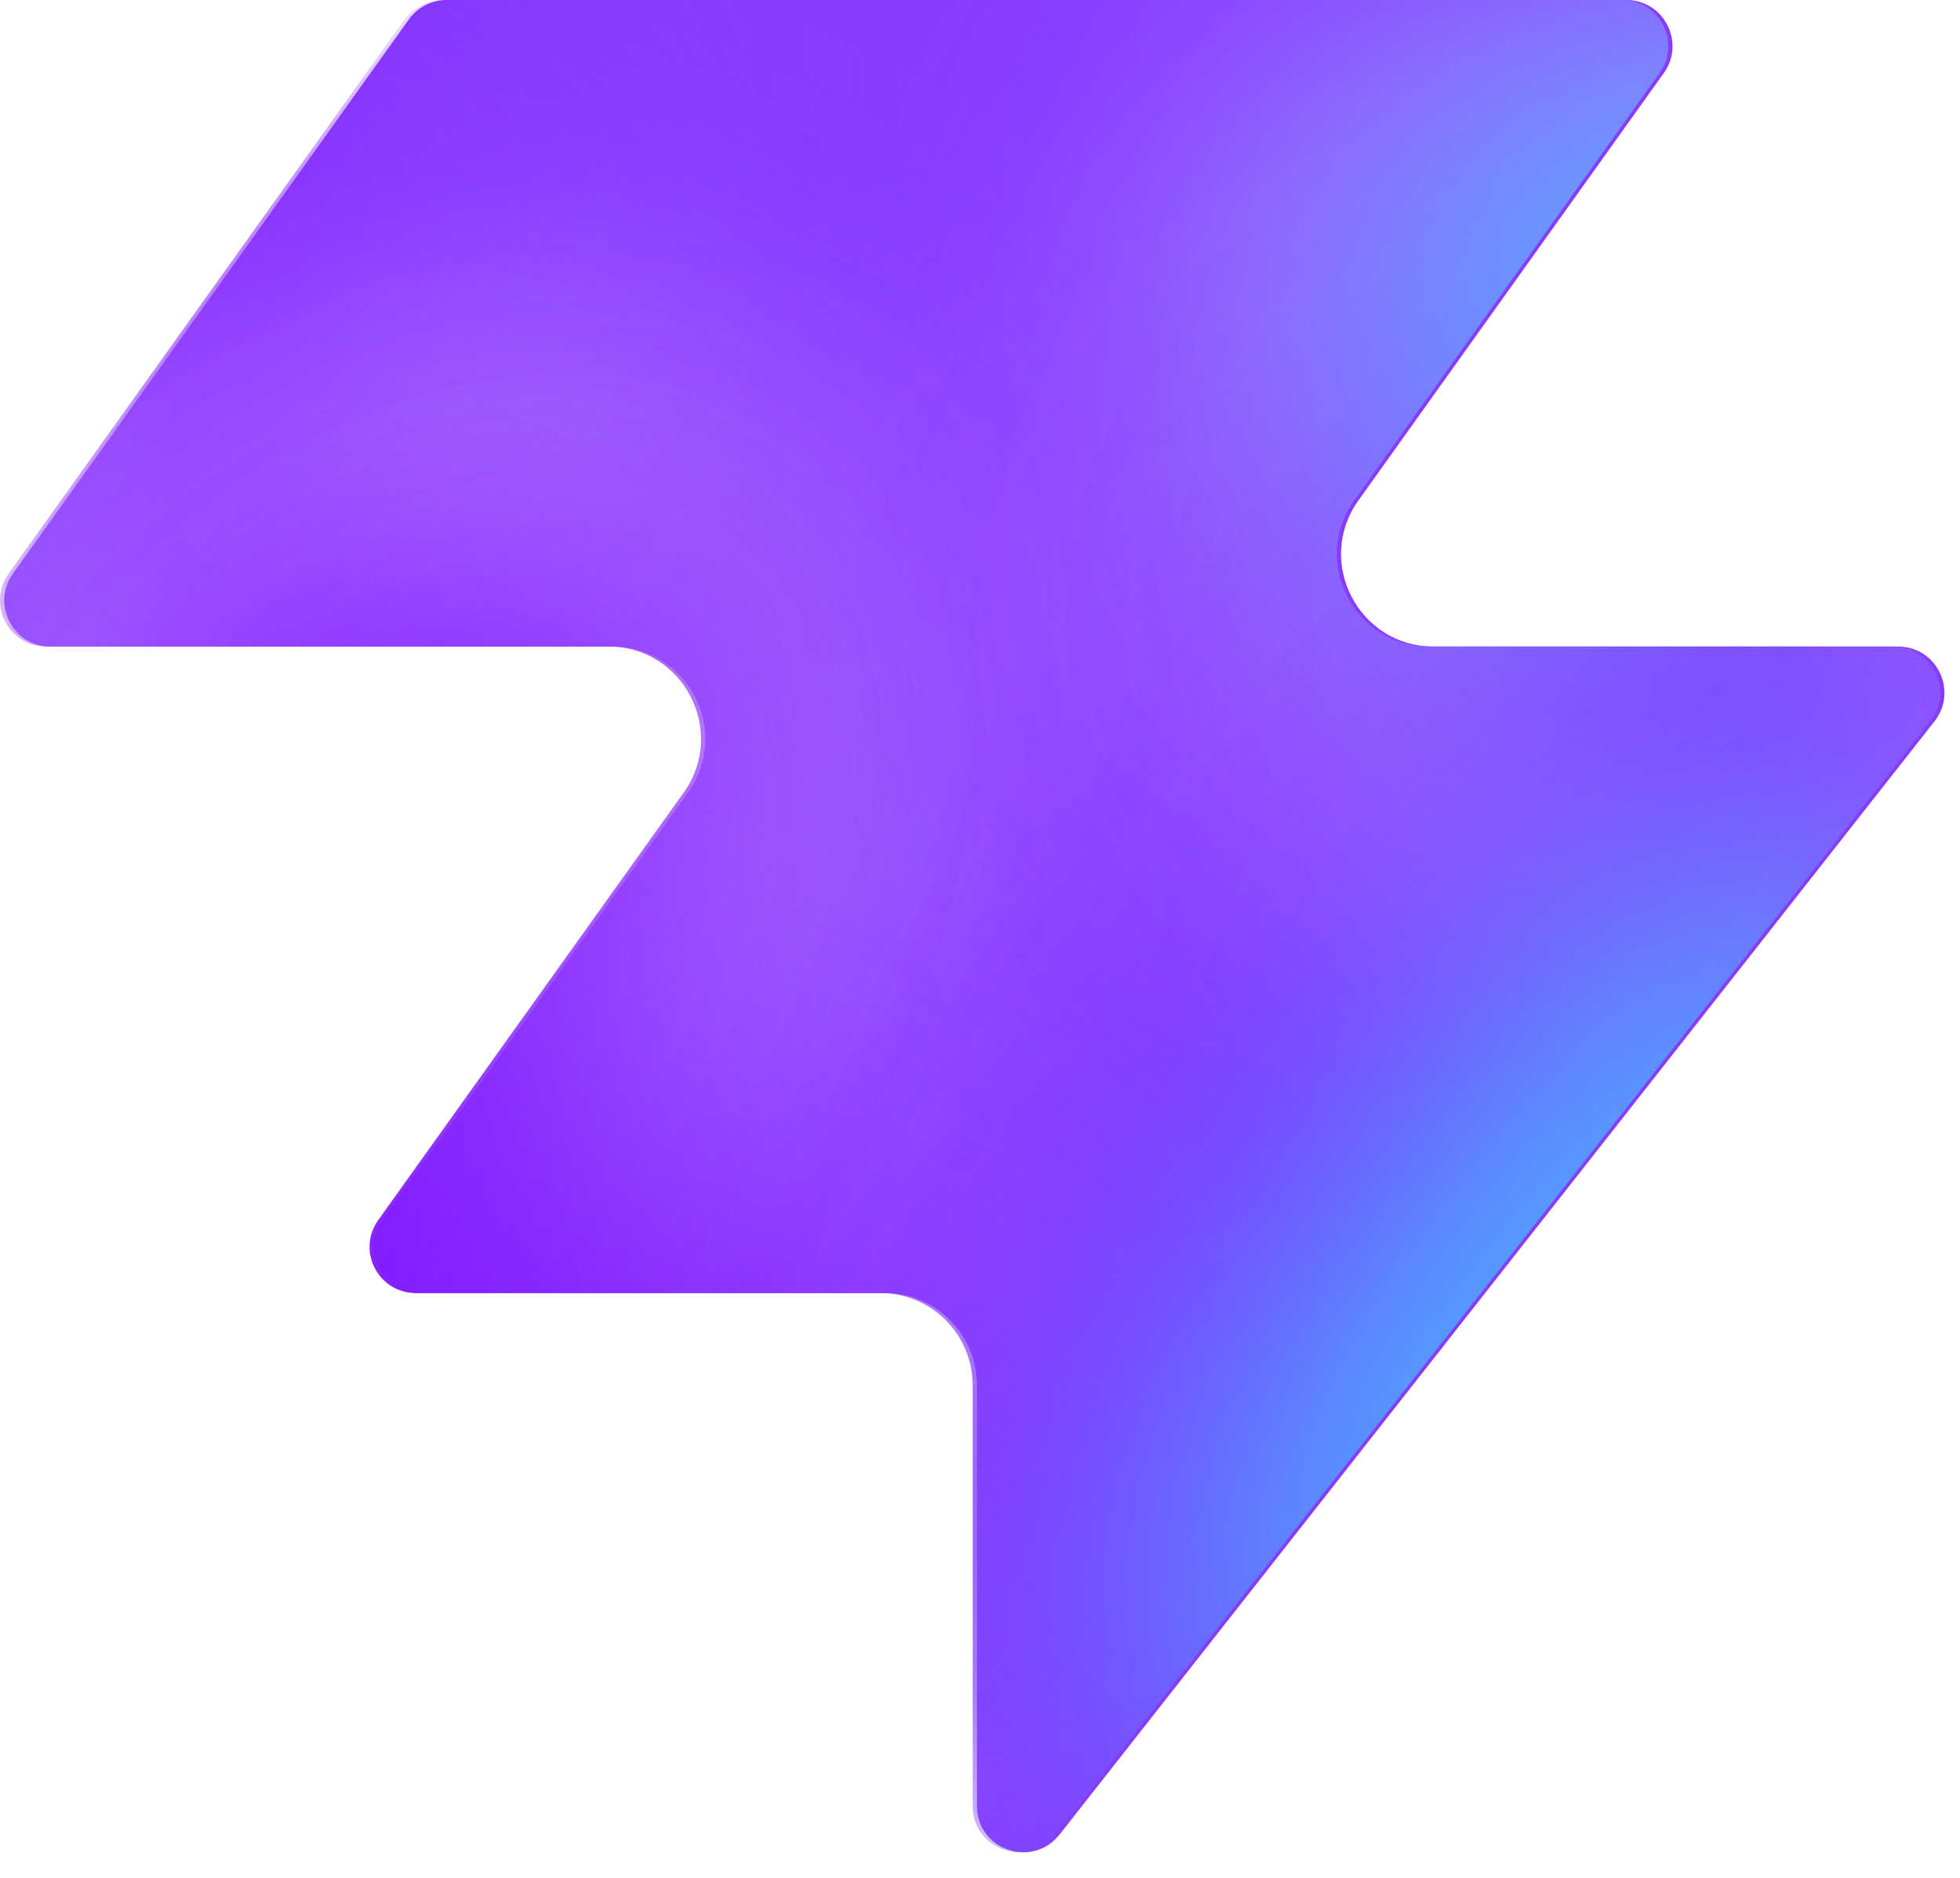
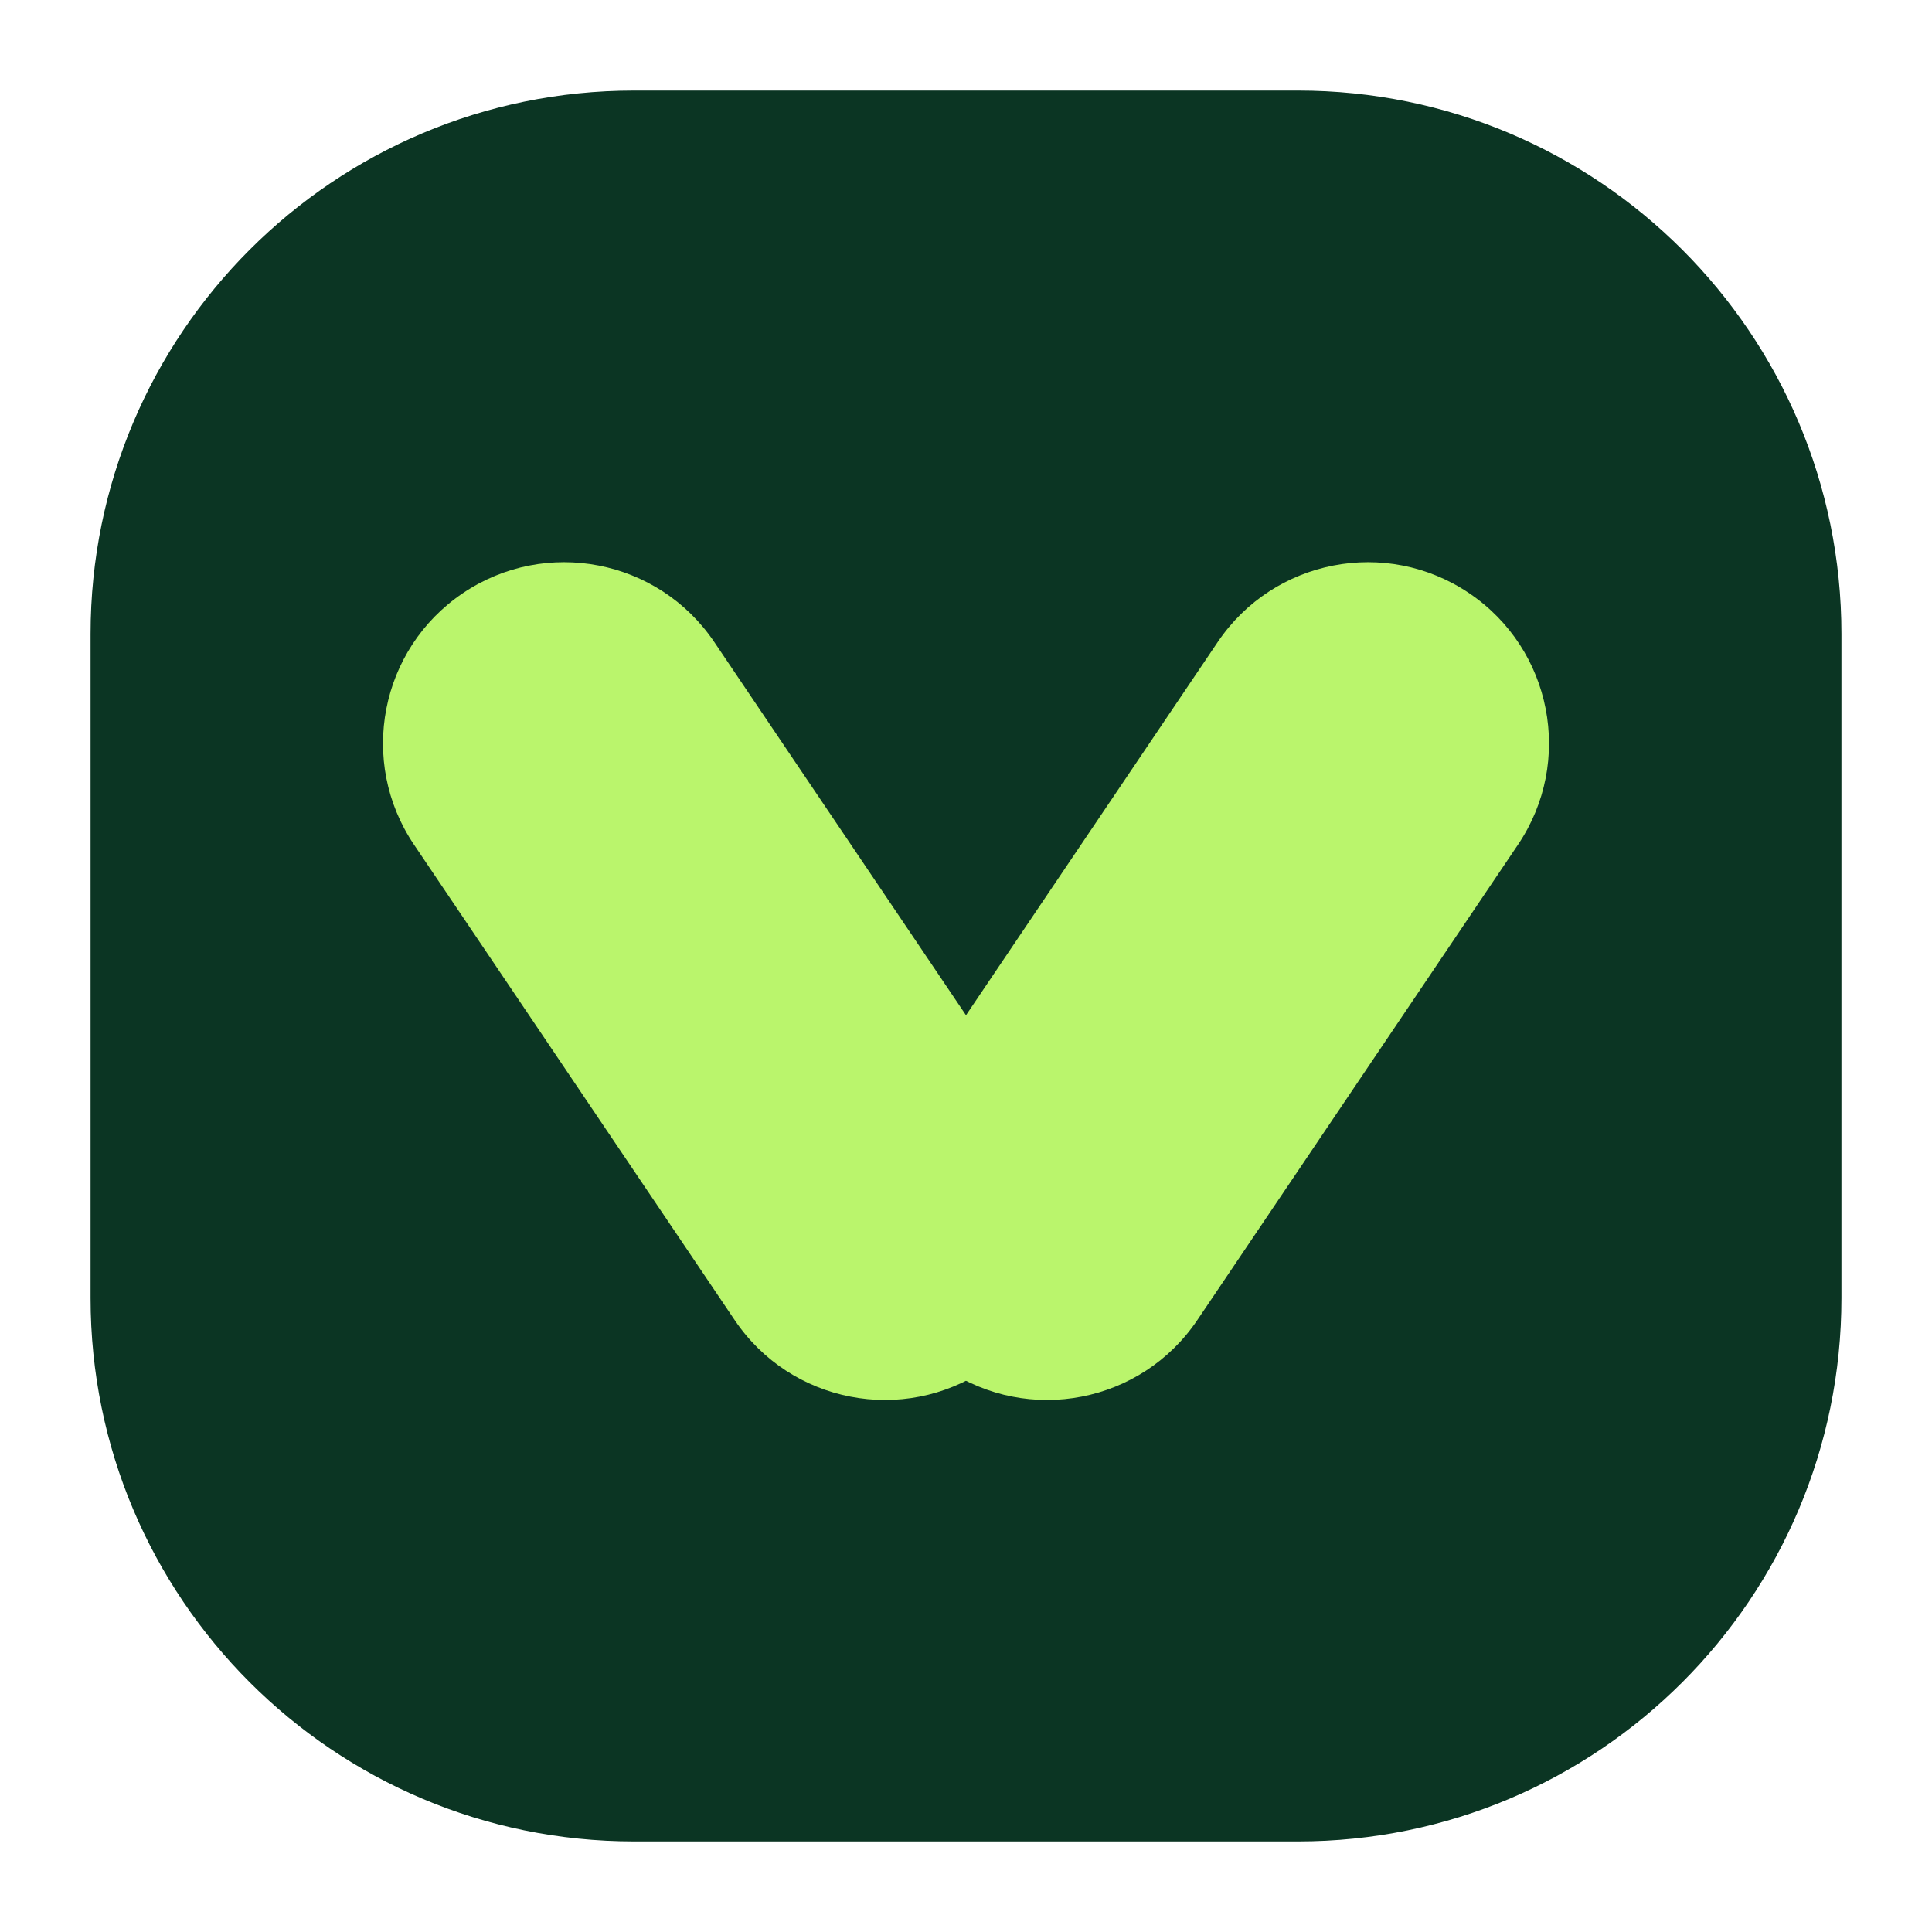
- <svg xmlns="http://www.w3.org/2000/svg" width="48" height="46" fill="none" viewBox="0 0 48 46">
-   <path fill="#863bff" d="M25.946 44.938c-.664.845-2.021.375-2.021-.698V33.937a2.26 2.26 0 0 0-2.262-2.262H10.287c-.92 0-1.456-1.04-.92-1.788l7.48-10.471c1.07-1.497 0-3.578-1.842-3.578H1.237c-.92 0-1.456-1.04-.92-1.788L10.013.474c.214-.297.556-.474.92-.474h28.894c.92 0 1.456 1.04.92 1.788l-7.48 10.471c-1.07 1.498 0 3.579 1.842 3.579h11.377c.943 0 1.473 1.088.89 1.83L25.947 44.94z" style="fill:#863bff;fill:color(display-p3 .525 .23 1);fill-opacity:1" />
-   <mask id="a" width="48" height="46" x="0" y="0" maskUnits="userSpaceOnUse" style="mask-type:alpha">
-     <path fill="#000" d="M25.842 44.938c-.664.844-2.021.375-2.021-.698V33.937a2.26 2.26 0 0 0-2.262-2.262H10.183c-.92 0-1.456-1.04-.92-1.788l7.48-10.471c1.07-1.498 0-3.579-1.842-3.579H1.133c-.92 0-1.456-1.04-.92-1.787L9.91.473c.214-.297.556-.474.92-.474h28.894c.92 0 1.456 1.04.92 1.788l-7.48 10.471c-1.07 1.498 0 3.578 1.842 3.578h11.377c.943 0 1.473 1.088.89 1.832L25.843 44.94z" style="fill:#000;fill-opacity:1" />
-   </mask>
-   <g mask="url(#a)">
-     <g filter="url(#b)">
-       <ellipse cx="5.508" cy="14.704" fill="#ede6ff" rx="5.508" ry="14.704" style="fill:#ede6ff;fill:color(display-p3 .927 .903 1);fill-opacity:1" transform="matrix(.00324 1 1 -.00324 -4.47 31.516)" />
-     </g>
-     <g filter="url(#c)">
-       <ellipse cx="10.399" cy="29.851" fill="#ede6ff" rx="10.399" ry="29.851" style="fill:#ede6ff;fill:color(display-p3 .927 .903 1);fill-opacity:1" transform="matrix(.00324 1 1 -.00324 -39.328 7.883)" />
-     </g>
-     <g filter="url(#d)">
-       <ellipse cx="5.508" cy="30.487" fill="#7e14ff" rx="5.508" ry="30.487" style="fill:#7e14ff;fill:color(display-p3 .492 .077 1);fill-opacity:1" transform="rotate(89.814 -25.913 -14.639)scale(1 -1)" />
-     </g>
-     <g filter="url(#e)">
-       <ellipse cx="5.508" cy="30.599" fill="#7e14ff" rx="5.508" ry="30.599" style="fill:#7e14ff;fill:color(display-p3 .492 .077 1);fill-opacity:1" transform="rotate(89.814 -32.644 -3.334)scale(1 -1)" />
-     </g>
-     <g filter="url(#f)">
-       <ellipse cx="5.508" cy="30.599" fill="#7e14ff" rx="5.508" ry="30.599" style="fill:#7e14ff;fill:color(display-p3 .492 .077 1);fill-opacity:1" transform="matrix(.00324 1 1 -.00324 -34.34 30.47)" />
-     </g>
-     <g filter="url(#g)">
-       <ellipse cx="14.072" cy="22.078" fill="#ede6ff" rx="14.072" ry="22.078" style="fill:#ede6ff;fill:color(display-p3 .927 .903 1);fill-opacity:1" transform="rotate(93.35 24.506 48.493)scale(-1 1)" />
-     </g>
-     <g filter="url(#h)">
-       <ellipse cx="3.47" cy="21.501" fill="#7e14ff" rx="3.47" ry="21.501" style="fill:#7e14ff;fill:color(display-p3 .492 .077 1);fill-opacity:1" transform="rotate(89.009 28.708 47.59)scale(-1 1)" />
-     </g>
-     <g filter="url(#i)">
-       <ellipse cx="3.47" cy="21.501" fill="#7e14ff" rx="3.47" ry="21.501" style="fill:#7e14ff;fill:color(display-p3 .492 .077 1);fill-opacity:1" transform="rotate(89.009 28.708 47.59)scale(-1 1)" />
-     </g>
-     <g filter="url(#j)">
-       <ellipse cx=".387" cy="8.972" fill="#7e14ff" rx="4.407" ry="29.108" style="fill:#7e14ff;fill:color(display-p3 .492 .077 1);fill-opacity:1" transform="rotate(39.51 .387 8.972)" />
-     </g>
-     <g filter="url(#k)">
-       <ellipse cx="47.523" cy="-6.092" fill="#7e14ff" rx="4.407" ry="29.108" style="fill:#7e14ff;fill:color(display-p3 .492 .077 1);fill-opacity:1" transform="rotate(37.892 47.523 -6.092)" />
-     </g>
-     <g filter="url(#l)">
-       <ellipse cx="41.412" cy="6.333" fill="#47bfff" rx="5.971" ry="9.665" style="fill:#47bfff;fill:color(display-p3 .28 .748 1);fill-opacity:1" transform="rotate(37.892 41.412 6.333)" />
-     </g>
-     <g filter="url(#m)">
-       <ellipse cx="-1.879" cy="38.332" fill="#7e14ff" rx="4.407" ry="29.108" style="fill:#7e14ff;fill:color(display-p3 .492 .077 1);fill-opacity:1" transform="rotate(37.892 -1.88 38.332)" />
-     </g>
-     <g filter="url(#n)">
-       <ellipse cx="-1.879" cy="38.332" fill="#7e14ff" rx="4.407" ry="29.108" style="fill:#7e14ff;fill:color(display-p3 .492 .077 1);fill-opacity:1" transform="rotate(37.892 -1.88 38.332)" />
-     </g>
-     <g filter="url(#o)">
-       <ellipse cx="35.651" cy="29.907" fill="#7e14ff" rx="4.407" ry="29.108" style="fill:#7e14ff;fill:color(display-p3 .492 .077 1);fill-opacity:1" transform="rotate(37.892 35.651 29.907)" />
-     </g>
-     <g filter="url(#p)">
-       <ellipse cx="38.418" cy="32.4" fill="#47bfff" rx="5.971" ry="15.297" style="fill:#47bfff;fill:color(display-p3 .28 .748 1);fill-opacity:1" transform="rotate(37.892 38.418 32.4)" />
-     </g>
-   </g>
-   <defs>
-     <filter id="b" width="60.045" height="41.654" x="-19.77" y="16.149" color-interpolation-filters="sRGB" filterUnits="userSpaceOnUse">
-       <feFlood flood-opacity="0" result="BackgroundImageFix" />
-       <feBlend in="SourceGraphic" in2="BackgroundImageFix" result="shape" />
-       <feGaussianBlur result="effect1_foregroundBlur_2002_17158" stdDeviation="7.659" />
-     </filter>
-     <filter id="c" width="90.34" height="51.437" x="-54.613" y="-7.533" color-interpolation-filters="sRGB" filterUnits="userSpaceOnUse">
-       <feFlood flood-opacity="0" result="BackgroundImageFix" />
-       <feBlend in="SourceGraphic" in2="BackgroundImageFix" result="shape" />
-       <feGaussianBlur result="effect1_foregroundBlur_2002_17158" stdDeviation="7.659" />
-     </filter>
-     <filter id="d" width="79.355" height="29.4" x="-49.64" y="2.03" color-interpolation-filters="sRGB" filterUnits="userSpaceOnUse">
-       <feFlood flood-opacity="0" result="BackgroundImageFix" />
-       <feBlend in="SourceGraphic" in2="BackgroundImageFix" result="shape" />
-       <feGaussianBlur result="effect1_foregroundBlur_2002_17158" stdDeviation="4.596" />
-     </filter>
-     <filter id="e" width="79.579" height="29.4" x="-45.045" y="20.029" color-interpolation-filters="sRGB" filterUnits="userSpaceOnUse">
-       <feFlood flood-opacity="0" result="BackgroundImageFix" />
-       <feBlend in="SourceGraphic" in2="BackgroundImageFix" result="shape" />
-       <feGaussianBlur result="effect1_foregroundBlur_2002_17158" stdDeviation="4.596" />
-     </filter>
-     <filter id="f" width="79.579" height="29.4" x="-43.513" y="21.178" color-interpolation-filters="sRGB" filterUnits="userSpaceOnUse">
-       <feFlood flood-opacity="0" result="BackgroundImageFix" />
-       <feBlend in="SourceGraphic" in2="BackgroundImageFix" result="shape" />
-       <feGaussianBlur result="effect1_foregroundBlur_2002_17158" stdDeviation="4.596" />
-     </filter>
-     <filter id="g" width="74.749" height="58.852" x="15.756" y="-17.901" color-interpolation-filters="sRGB" filterUnits="userSpaceOnUse">
-       <feFlood flood-opacity="0" result="BackgroundImageFix" />
-       <feBlend in="SourceGraphic" in2="BackgroundImageFix" result="shape" />
-       <feGaussianBlur result="effect1_foregroundBlur_2002_17158" stdDeviation="7.659" />
-     </filter>
-     <filter id="h" width="61.377" height="25.362" x="23.548" y="2.284" color-interpolation-filters="sRGB" filterUnits="userSpaceOnUse">
-       <feFlood flood-opacity="0" result="BackgroundImageFix" />
-       <feBlend in="SourceGraphic" in2="BackgroundImageFix" result="shape" />
-       <feGaussianBlur result="effect1_foregroundBlur_2002_17158" stdDeviation="4.596" />
-     </filter>
-     <filter id="i" width="61.377" height="25.362" x="23.548" y="2.284" color-interpolation-filters="sRGB" filterUnits="userSpaceOnUse">
-       <feFlood flood-opacity="0" result="BackgroundImageFix" />
-       <feBlend in="SourceGraphic" in2="BackgroundImageFix" result="shape" />
-       <feGaussianBlur result="effect1_foregroundBlur_2002_17158" stdDeviation="4.596" />
-     </filter>
-     <filter id="j" width="56.045" height="63.649" x="-27.636" y="-22.853" color-interpolation-filters="sRGB" filterUnits="userSpaceOnUse">
-       <feFlood flood-opacity="0" result="BackgroundImageFix" />
-       <feBlend in="SourceGraphic" in2="BackgroundImageFix" result="shape" />
-       <feGaussianBlur result="effect1_foregroundBlur_2002_17158" stdDeviation="4.596" />
-     </filter>
-     <filter id="k" width="54.814" height="64.646" x="20.116" y="-38.415" color-interpolation-filters="sRGB" filterUnits="userSpaceOnUse">
-       <feFlood flood-opacity="0" result="BackgroundImageFix" />
-       <feBlend in="SourceGraphic" in2="BackgroundImageFix" result="shape" />
-       <feGaussianBlur result="effect1_foregroundBlur_2002_17158" stdDeviation="4.596" />
-     </filter>
-     <filter id="l" width="33.541" height="35.313" x="24.641" y="-11.323" color-interpolation-filters="sRGB" filterUnits="userSpaceOnUse">
-       <feFlood flood-opacity="0" result="BackgroundImageFix" />
-       <feBlend in="SourceGraphic" in2="BackgroundImageFix" result="shape" />
-       <feGaussianBlur result="effect1_foregroundBlur_2002_17158" stdDeviation="4.596" />
-     </filter>
-     <filter id="m" width="54.814" height="64.646" x="-29.286" y="6.009" color-interpolation-filters="sRGB" filterUnits="userSpaceOnUse">
-       <feFlood flood-opacity="0" result="BackgroundImageFix" />
-       <feBlend in="SourceGraphic" in2="BackgroundImageFix" result="shape" />
-       <feGaussianBlur result="effect1_foregroundBlur_2002_17158" stdDeviation="4.596" />
-     </filter>
-     <filter id="n" width="54.814" height="64.646" x="-29.286" y="6.009" color-interpolation-filters="sRGB" filterUnits="userSpaceOnUse">
-       <feFlood flood-opacity="0" result="BackgroundImageFix" />
-       <feBlend in="SourceGraphic" in2="BackgroundImageFix" result="shape" />
-       <feGaussianBlur result="effect1_foregroundBlur_2002_17158" stdDeviation="4.596" />
-     </filter>
-     <filter id="o" width="54.814" height="64.646" x="8.244" y="-2.416" color-interpolation-filters="sRGB" filterUnits="userSpaceOnUse">
-       <feFlood flood-opacity="0" result="BackgroundImageFix" />
-       <feBlend in="SourceGraphic" in2="BackgroundImageFix" result="shape" />
-       <feGaussianBlur result="effect1_foregroundBlur_2002_17158" stdDeviation="4.596" />
-     </filter>
-     <filter id="p" width="39.409" height="43.623" x="18.713" y="10.588" color-interpolation-filters="sRGB" filterUnits="userSpaceOnUse">
-       <feFlood flood-opacity="0" result="BackgroundImageFix" />
-       <feBlend in="SourceGraphic" in2="BackgroundImageFix" result="shape" />
-       <feGaussianBlur result="effect1_foregroundBlur_2002_17158" stdDeviation="4.596" />
-     </filter>
-   </defs>
+ <svg xmlns="http://www.w3.org/2000/svg" viewBox="0 0 64 64" role="img" aria-label="NovaByte Studios">
+   <rect x="3" y="3" width="58" height="58" rx="18" fill="#0b3523" />
+   <rect x="18" y="17" width="12" height="31" rx="6" fill="#baf56c" transform="rotate(-34 24 32.5)" />
+   <rect x="34" y="17" width="12" height="31" rx="6" fill="#baf56c" transform="rotate(34 40 32.5)" />
</svg>
